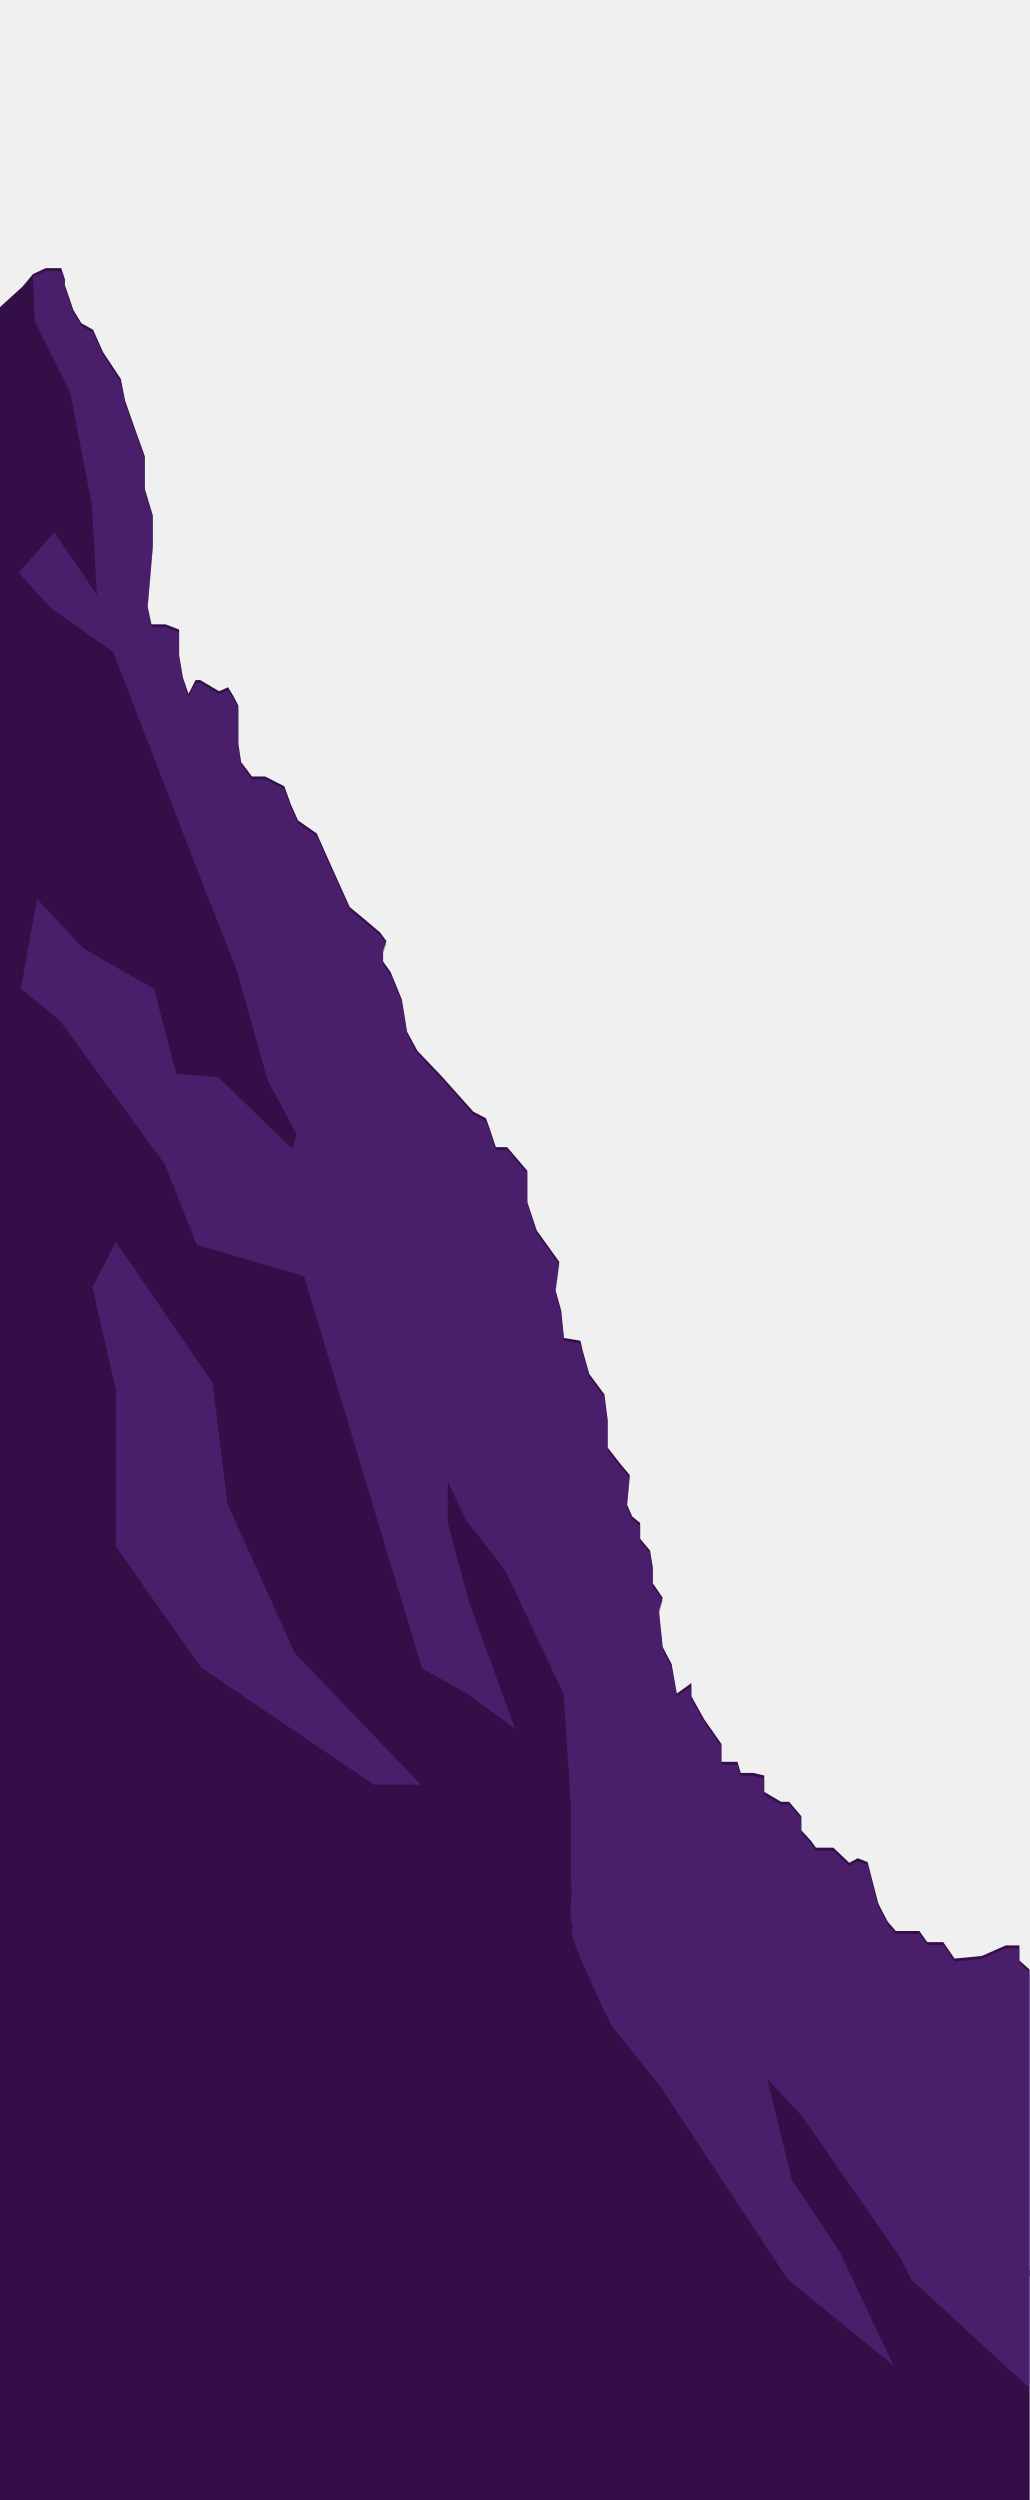
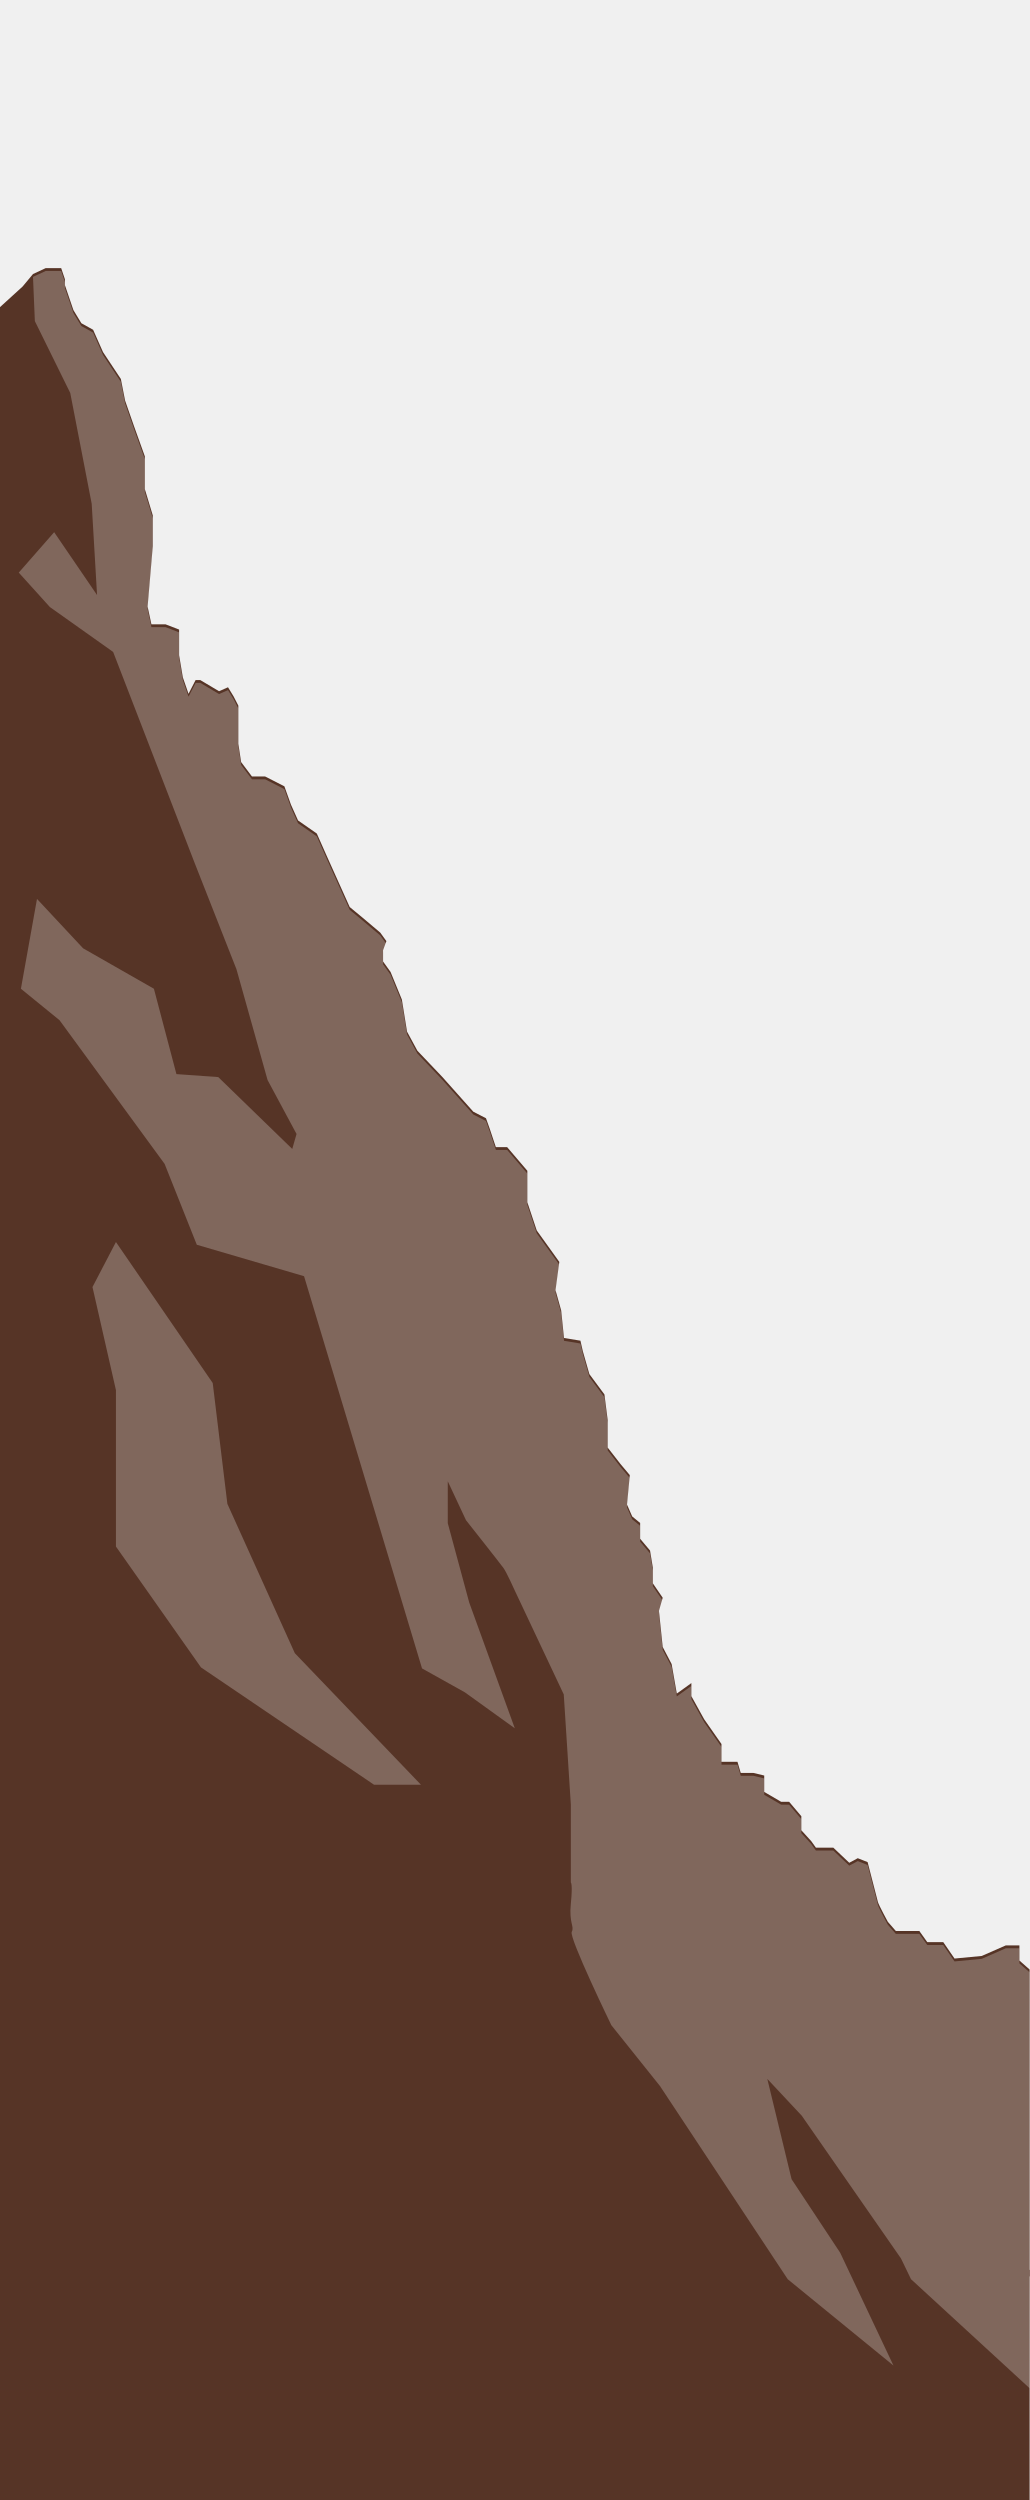
<svg viewBox="0 0 1920 4662" preserveAspectRatio="none" mlns="http://www.w3.org/2000/svg">
  <defs>
-     <style>.cls-1{fill:#340f47;}.cls-2{opacity:0.5;}.cls-3{fill:#5e2d8f;}</style>
+     <style>.cls-1{fill:#563426;}.cls-2{opacity:0.25;}.cls-3{fill:#fff;}</style>
  </defs>
  <g>
    <rect fill="none" id="canvas_background" height="4664.33" width="1920" y="-1" x="-1" />
  </g>
  <g>
    <g id="Layer_4">
      <rect x="0" height="2399.52" width="1920" y="4232.798" class="cls-1" id="Rectangle_2" />
      <path d="m1920,3672.748l0,572.25l-1920,0l0,-3672.28l24,-21.86l18.27,-16.67l19.25,-23.19l23.65,-11l28.91,0l7,20.8l0,11l15.81,46.46l14.85,24.5l21.9,12.19l18.45,41.63l33.28,50.13l7.92,40.35l16.64,47.73l20.18,56.21l0,61.17l14.82,49l0,57.49l-9.65,112.56l7.09,33l26.27,0l25.36,9.78l0,47.73l7,41.6l10.56,30.48l13.18,-25.63l8.72,0l35,20.8l16.72,-7.36l10.48,17.15l8.8,17.12l0,71l5.2,34.24l20.21,26.87l24.53,0l35.92,18.32l12.27,34.24l13.2,29.44l35,24.4l18.43,41.6l42.93,95.44l23.66,19.56l20.19,17.08l13.12,11.07l11.41,15.85l-6.18,17.17l0,20.83l14,19.55l21.07,51.41l9.65,59.9l19.26,35.54l46.48,48.88l57.81,64.83l23.65,12.19l7,19.65l11.39,34.27l21.09,0l37.63,44.05l0,58.67l17.54,52.61l42.11,58.67l-7.09,52.67l10.56,37.94l5.25,51.28l30.64,5l4.45,19.55l12.22,42.77l28.08,37.92l6.08,47.73l0,51.39l23.78,30.53l17.47,20.8l-5.2,55l9.65,22.06l14.83,12.18l0,29.44l18.45,22l5.25,31.87l0,29.28l18.38,26.91l-7,24.51l7,67.25l16.64,31.87l9.65,55l27.17,-19.57l0,24.4l23.66,42.8l32.45,46.45l0,33.1l29.81,0l6.11,20.82l23.63,0l20.18,4.83l0,30.59l31.55,18.4l14.91,0l22.74,26.9l0,26.19l18.46,20.27l8.72,12.18l32.45,0l29.76,28.16l15.81,-8.5l18.38,7.25s17.54,68.53 19.28,74.64s18.42,36.69 18.42,36.69l14.91,17.12l43.84,0l14.83,20.8l29.81,0l21,30.62l50.83,-4.86l44.72,-19.65l25.45,0l0,28.2l19,16.75z" class="cls-1" id="Path_1" />
      <g class="cls-2" id="Group_1">
        <path d="m1920,3677.998l0,775.57l-221.15,-203.33l-18.74,-38.75l-108.06,-155.41l-77,-110.8l-64.19,-68.54l43.42,179.34l1.89,7.78l90.63,137.14l99.32,210.29l-197.16,-161l-128.4,-194.16l-109.87,-166.16l-90.64,-113.36s-79.3,-163.39 -73.86,-174s-5.44,-15.78 -1.68,-52.69s0,-39.55 0,-39.55l0,-145l-13.2,-205.58l-91.31,-193.7s-15,-33.52 -21,-41.9s-70,-89.33 -70,-89.33l-34,-72.59l0,78.16l40,148l85,234.5l-93,-67l-80,-44.67l-220,-731.41l-200,-58.64l-60,-150.75l-196,-268l-72,-58.64l30,-167.49l86,92.13l132,75.36l42,159.18l78,5.57l138,134l8,-27.92l-54,-100.51l-58,-206.58l-78,-198.22l-152,-393.6l-118,-83.74l-58,-64.21l66,-75.36l80,117.25l-10,-170.29l-40,-206.59l-66,-134l-3.47,-82.51l23.65,-11l28.91,0l7,20.8l0,11l15.81,46.45l14.83,24.46l21.9,12.19l18.45,41.62l33.28,50.14l7.92,40.34l16.64,47.71l20.19,56.24l0,61.17l14.82,49l0,57.49l-9.65,112.56l7.09,33l26.27,0l25.39,9.78l0,47.76l7,41.6l10.56,30.48l13.18,-25.63l8.72,0l35,20.8l16.72,-7.36l10.47,17.11l8.8,17.12l0,71l5.2,34.24l20.19,26.9l24.53,0l35.92,18.32l12.27,34.24l13.2,29.44l35,24.4l18.43,41.6l42.93,95.44l23.65,19.55l20.2,17.09l13.12,11.07l11.44,15.84l-6.18,17.17l0,20.8l14,19.55l21.07,51.41l9.65,59.89l19.26,35.55l46.48,48.88l57.81,64.83l23.65,12.18l7,19.66l11.39,34.26l21.09,0l37.63,44.06l0,58.66l17.54,52.62l42.11,58.66l-7.06,52.67l10.56,38l5.25,51.28l30.64,5l4.45,19.55l12.22,42.77l28.08,37.92l6.08,47.73l0,51.39l23.73,30.61l17.47,20.8l-5.2,55l9.65,22l14.83,12.19l0,29.44l18.45,22l5.25,31.87l0,29.28l18.38,26.91l-7,24.5l7,67.26l16.64,31.86l9.65,55l27.17,-19.57l0,24.48l23.65,42.8l32.46,46.45l0,33.09l29.81,0l6.11,20.83l23.62,0l20.19,4.83l0,30.58l31.55,18.4l14.91,0l22.74,26.91l0,26.19l18.46,20.26l8.72,12.19l32.45,0l29.76,28.16l15.81,-8.51l18.37,7.26s17.55,68.53 19.28,74.64s18.43,36.69 18.43,36.69l14.91,17.12l43.84,0l14.82,20.8l29.81,0l21,30.61l50.83,-4.85l44.72,-19.65l25.45,0l0,28.16l19,16.67z" class="cls-3" id="Path_2" />
        <path d="m216.21,2316.148l180.46,262.9l27.33,225.38l125.78,278.42l235.14,245.27l-87.5,0l-322.63,-218.75l-158.58,-225.37l0,-291.69l-43.75,-192.24l43.75,-83.92z" class="cls-3" id="Path_4" />
      </g>
    </g>
  </g>
</svg>
